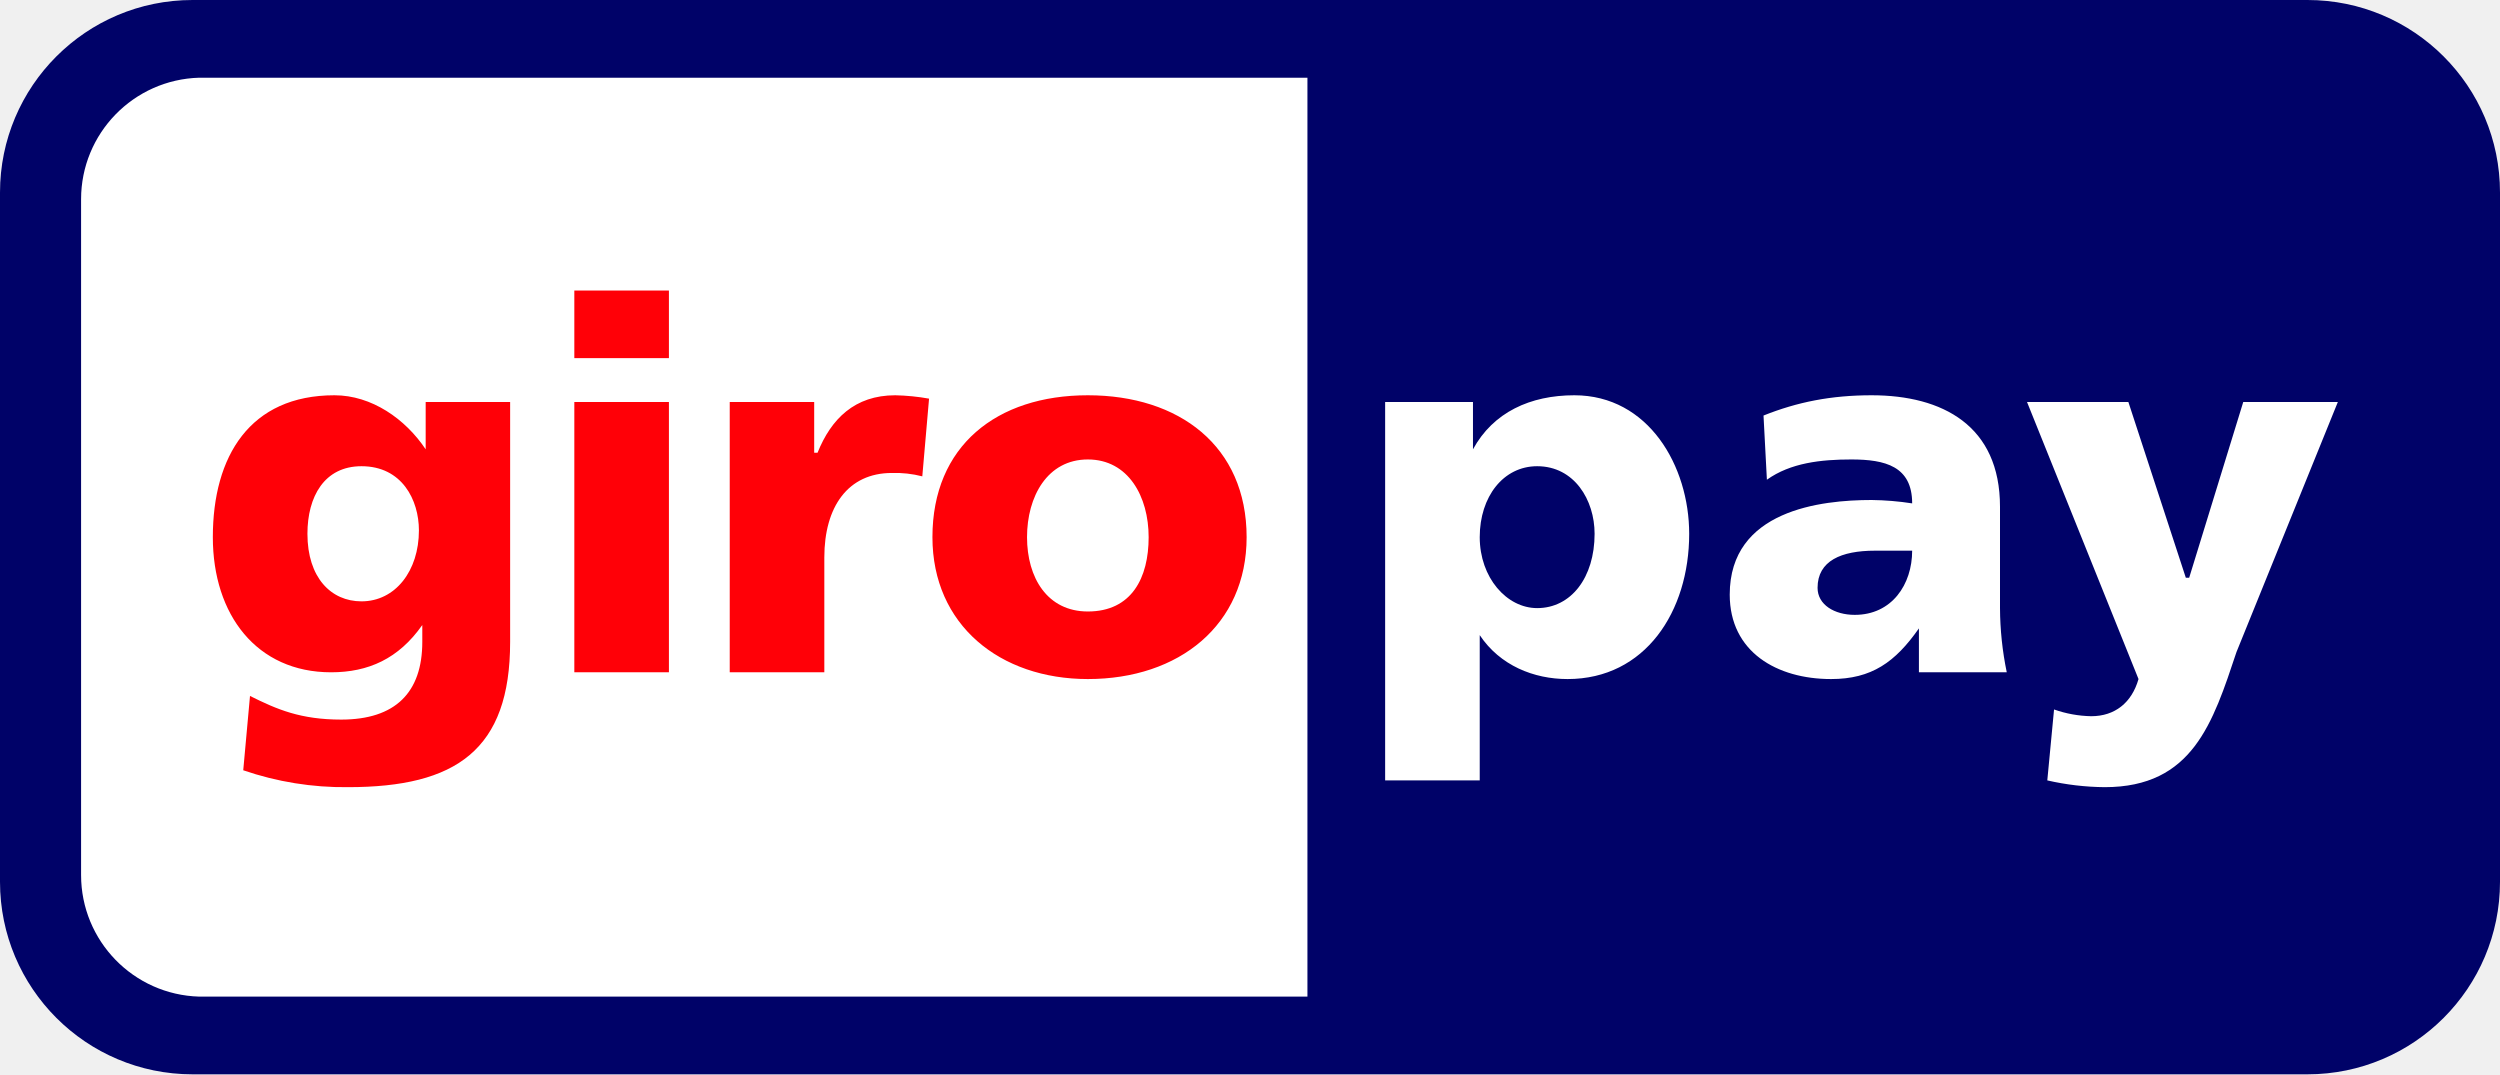
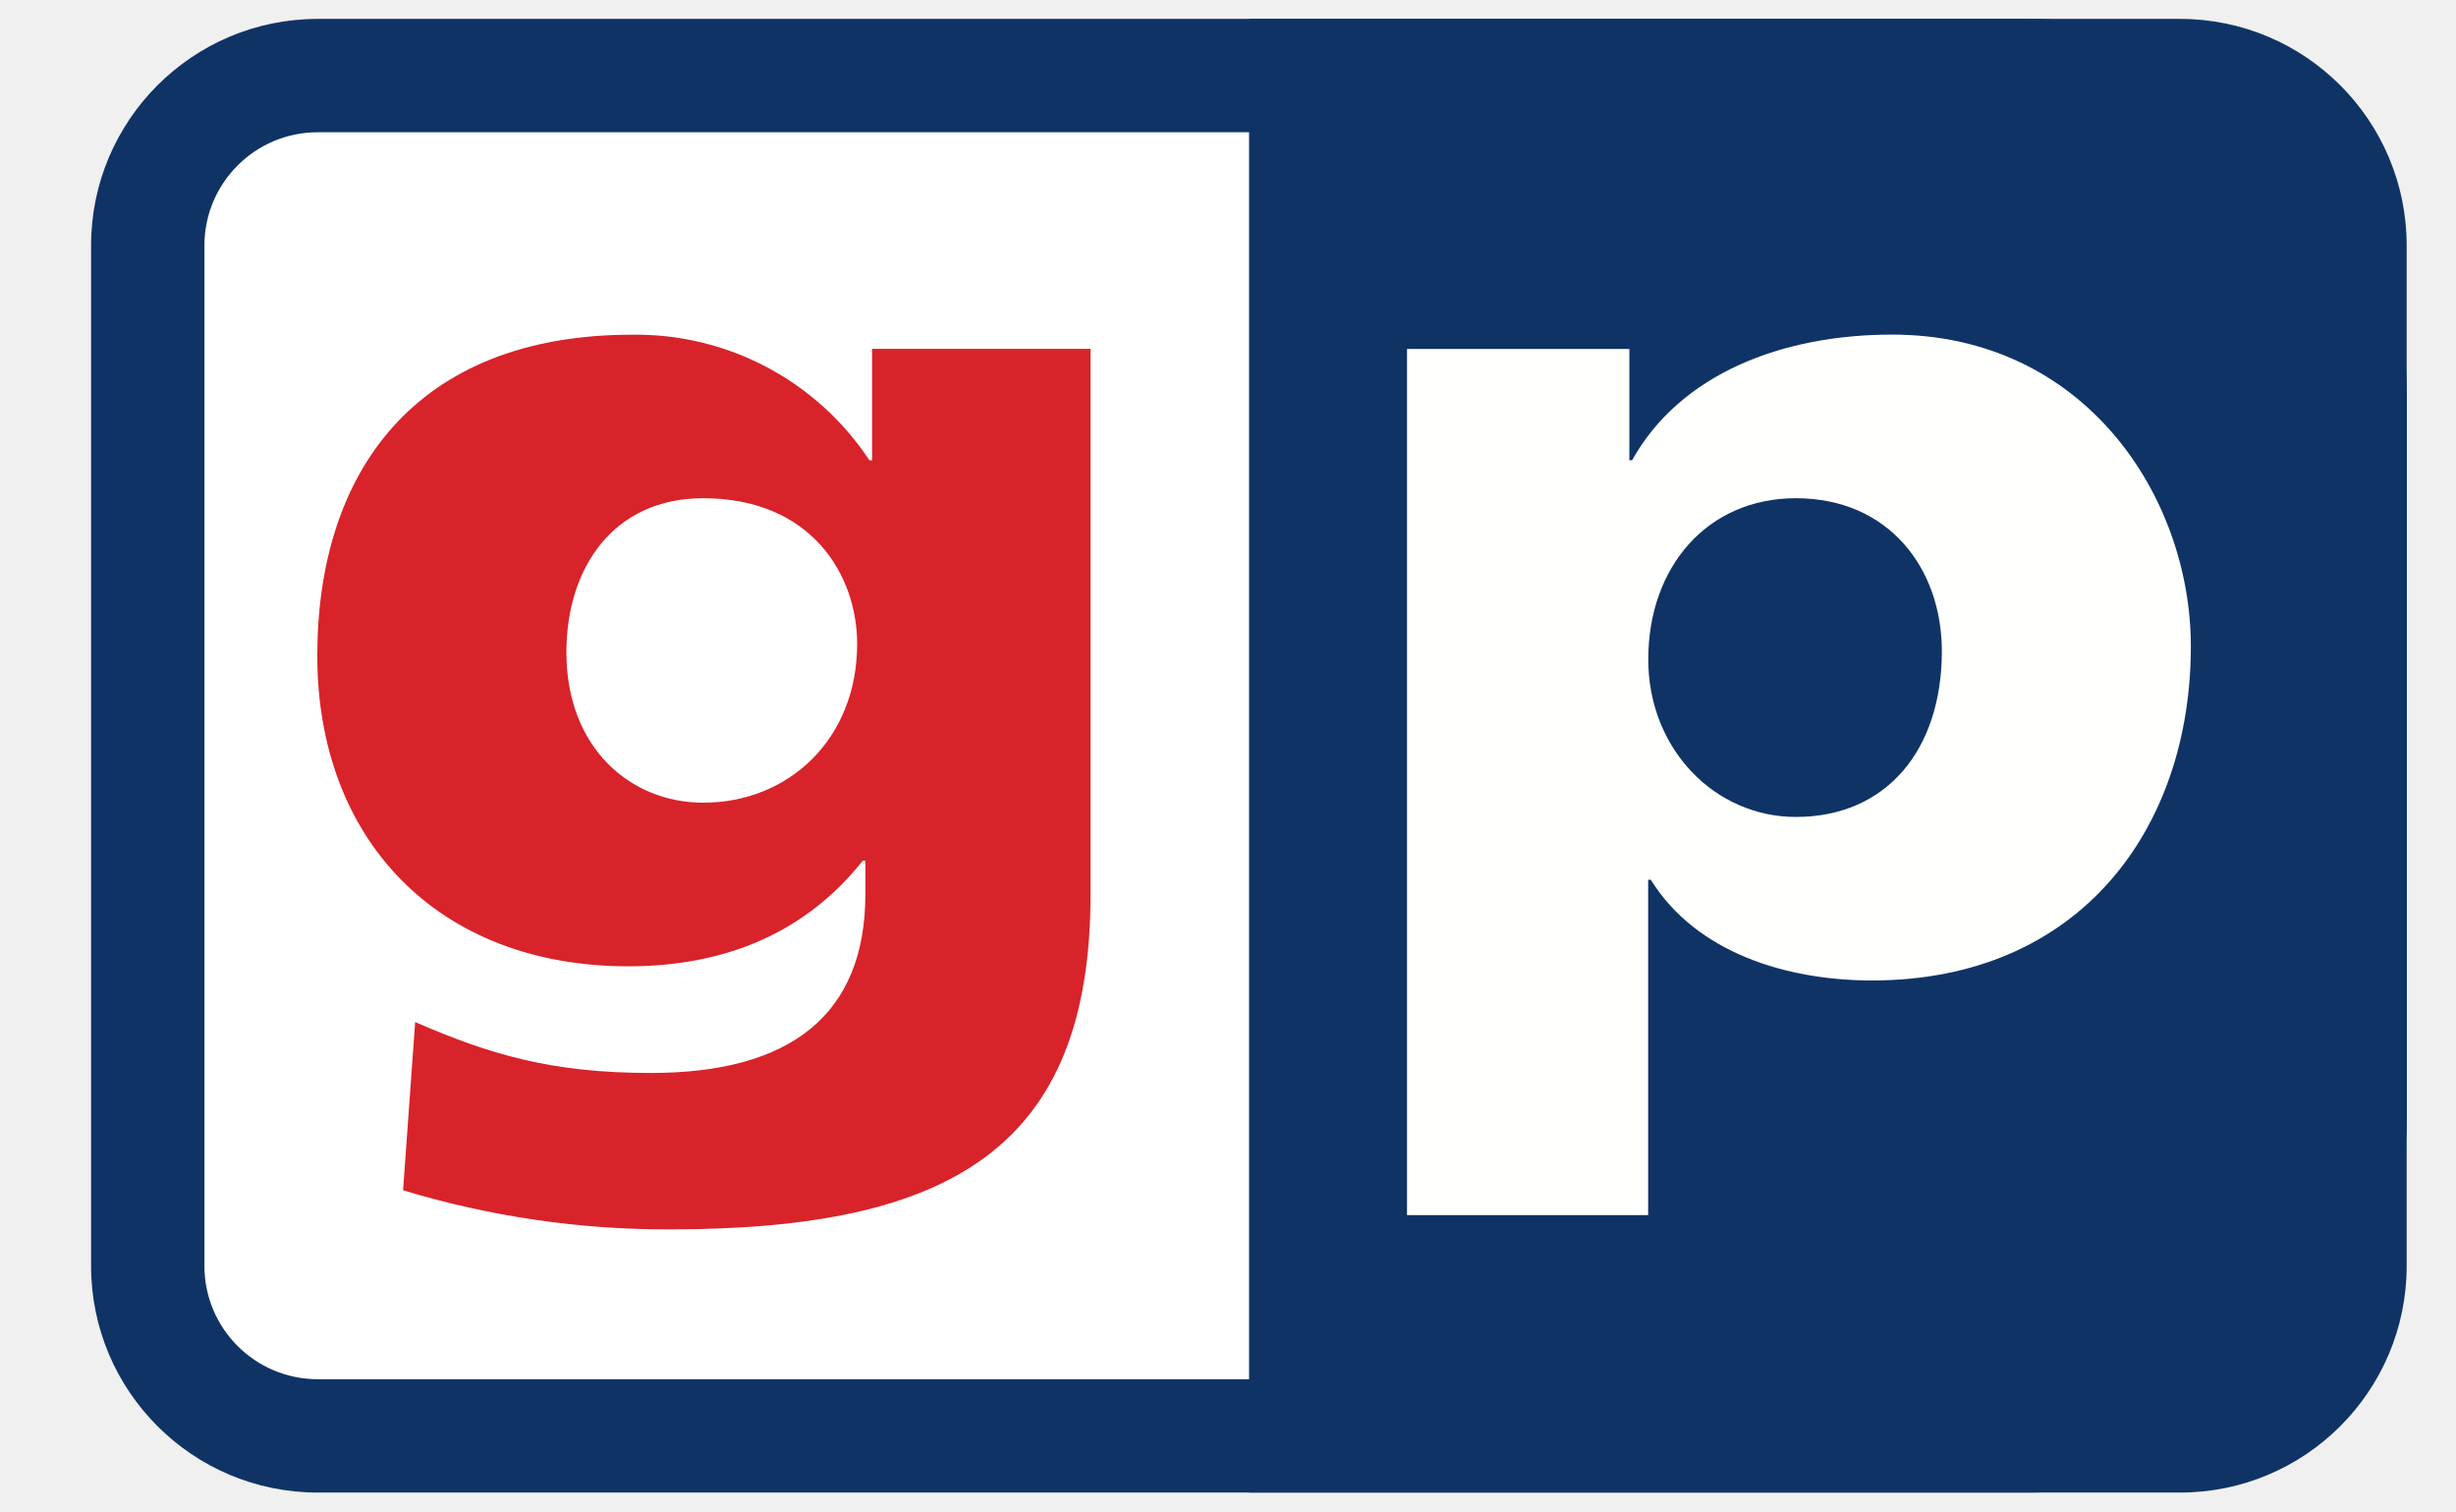
- <svg xmlns="http://www.w3.org/2000/svg" viewBox="0 0 740 318">
-   <path data-name="92653320" d="M0 57A57 57 0 0157 0h626a57 57 0 0157 57v204a57 57 0 01-57 57H57a57 57 0 01-57-57z" fill="#000268" />
-   <path data-name="92186184" d="M24 59v200a36 36 0 0035 36h328V23H59a36 36 0 00-35 36zm448 99c0 13-7 22-17 22-9 0-17-9-17-21s7-21 17-21c11 0 17 10 17 20zm-62 73h28v-43c6 9 16 13 26 13 23 0 36-20 36-43 0-20-12-41-34-41-13 0-24 5-30 16v-14h-26v112zm128-57c0-8 7-11 17-11h11c0 10-6 19-17 19-6 0-11-3-11-8zm56 25a96 96 0 01-2-19v-30c0-24-17-33-38-33-12 0-22 2-32 6l1 19c7-5 16-6 25-6 10 0 18 2 18 13a85 85 0 00-12-1c-15 0-42 3-42 28 0 17 14 25 30 25 12 0 19-5 26-15v13h26zm12 32a79 79 0 0017 2c26 0 32-19 39-40l30-74h-28l-16 52h-1l-17-52h-30l33 82c-2 7-7 11-14 11a35 35 0 01-11-2l-2 21z" fill="#fff" />
-   <path data-name="47303032" d="M91 158c0-11 5-20 16-20 12 0 17 10 17 19 0 12-7 21-17 21-9 0-16-7-16-20zm60-39h-25v14c-6-9-16-16-27-16-25 0-36 18-36 42 0 23 13 40 35 40 11 0 20-4 27-14v5c0 15-8 23-24 23-12 0-19-3-27-7l-2 22a92 92 0 0031 5c32 0 48-11 48-43zm47-33h-28v20h28V86zm-28 113h28v-80h-28zm105-81a64 64 0 00-10-1c-12 0-19 7-23 17h-1v-15h-25v80h28v-34c0-15 7-25 20-25a32 32 0 019 1l2-23zm47 63c-12 0-18-10-18-22s6-23 18-23 18 11 18 23-5 22-18 22zm0 20c27 0 47-16 47-42 0-27-20-42-47-42s-46 15-46 42c0 26 20 42 46 42z" fill="#ff0007" />
+ <svg xmlns="http://www.w3.org/2000/svg" viewBox="0 0 26 16" fill="none">
+   <path d="M.965 2.6a2.4 2.4 0 012.4-2.4h19.714a2.4 2.4 0 012.4 2.4v10.8a2.4 2.4 0 01-2.4 2.4H3.365a2.4 2.4 0 01-2.4-2.4V2.6z" fill="#fff" />
+   <path fill-rule="evenodd" clip-rule="evenodd" d="M23.08 1.4H3.364a1.2 1.2 0 00-1.2 1.2v10.8a1.2 1.2 0 001.2 1.2h19.714a1.2 1.2 0 001.2-1.2V2.6a1.2 1.2 0 00-1.2-1.2zM3.364.2a2.4 2.4 0 00-2.4 2.4v10.8a2.4 2.4 0 002.4 2.4h19.714a2.4 2.4 0 002.4-2.4V2.6a2.4 2.4 0 00-2.4-2.4H3.365z" fill="#0F3365" />
+   <path d="M13.223.2h8.257a4 4 0 014 4v7.6a4 4 0 01-4 4h-8.257V.2z" fill="#0F3365" />
+   <path fill-rule="evenodd" clip-rule="evenodd" d="M14.895 12.863h2.553v-3.55h.028c.483.778 1.447 1.066 2.341 1.066 2.199 0 3.376-1.605 3.376-3.537 0-1.58-1.12-3.3-3.163-3.3-1.163 0-2.242.415-2.752 1.33h-.029V3.694h-2.354v9.17zm5.662-5.97c0 1.04-.582 1.755-1.546 1.755-.852 0-1.562-.714-1.562-1.668 0-.978.625-1.706 1.562-1.706.992 0 1.546.752 1.546 1.618z" fill="#FFFFFE" />
+   <path fill-rule="evenodd" clip-rule="evenodd" d="M11.545 3.693H9.232v1.18h-.028a2.96 2.96 0 00-2.511-1.33c-2.298 0-3.334 1.455-3.334 3.4 0 1.932 1.263 3.286 3.292 3.286 1.021 0 1.872-.35 2.482-1.117h.028v.352c0 1.28-.794 1.894-2.27 1.894-1.063 0-1.716-.2-2.496-.539L4.267 12.6a9.65 9.65 0 002.823.414c2.98 0 4.455-.866 4.455-3.55v-5.77zM5.996 6.904c0-.89.497-1.63 1.447-1.63 1.149 0 1.631.815 1.631 1.543 0 1.004-.723 1.68-1.63 1.68-.767 0-1.448-.577-1.448-1.593z" fill="#D8232A" />
</svg>
